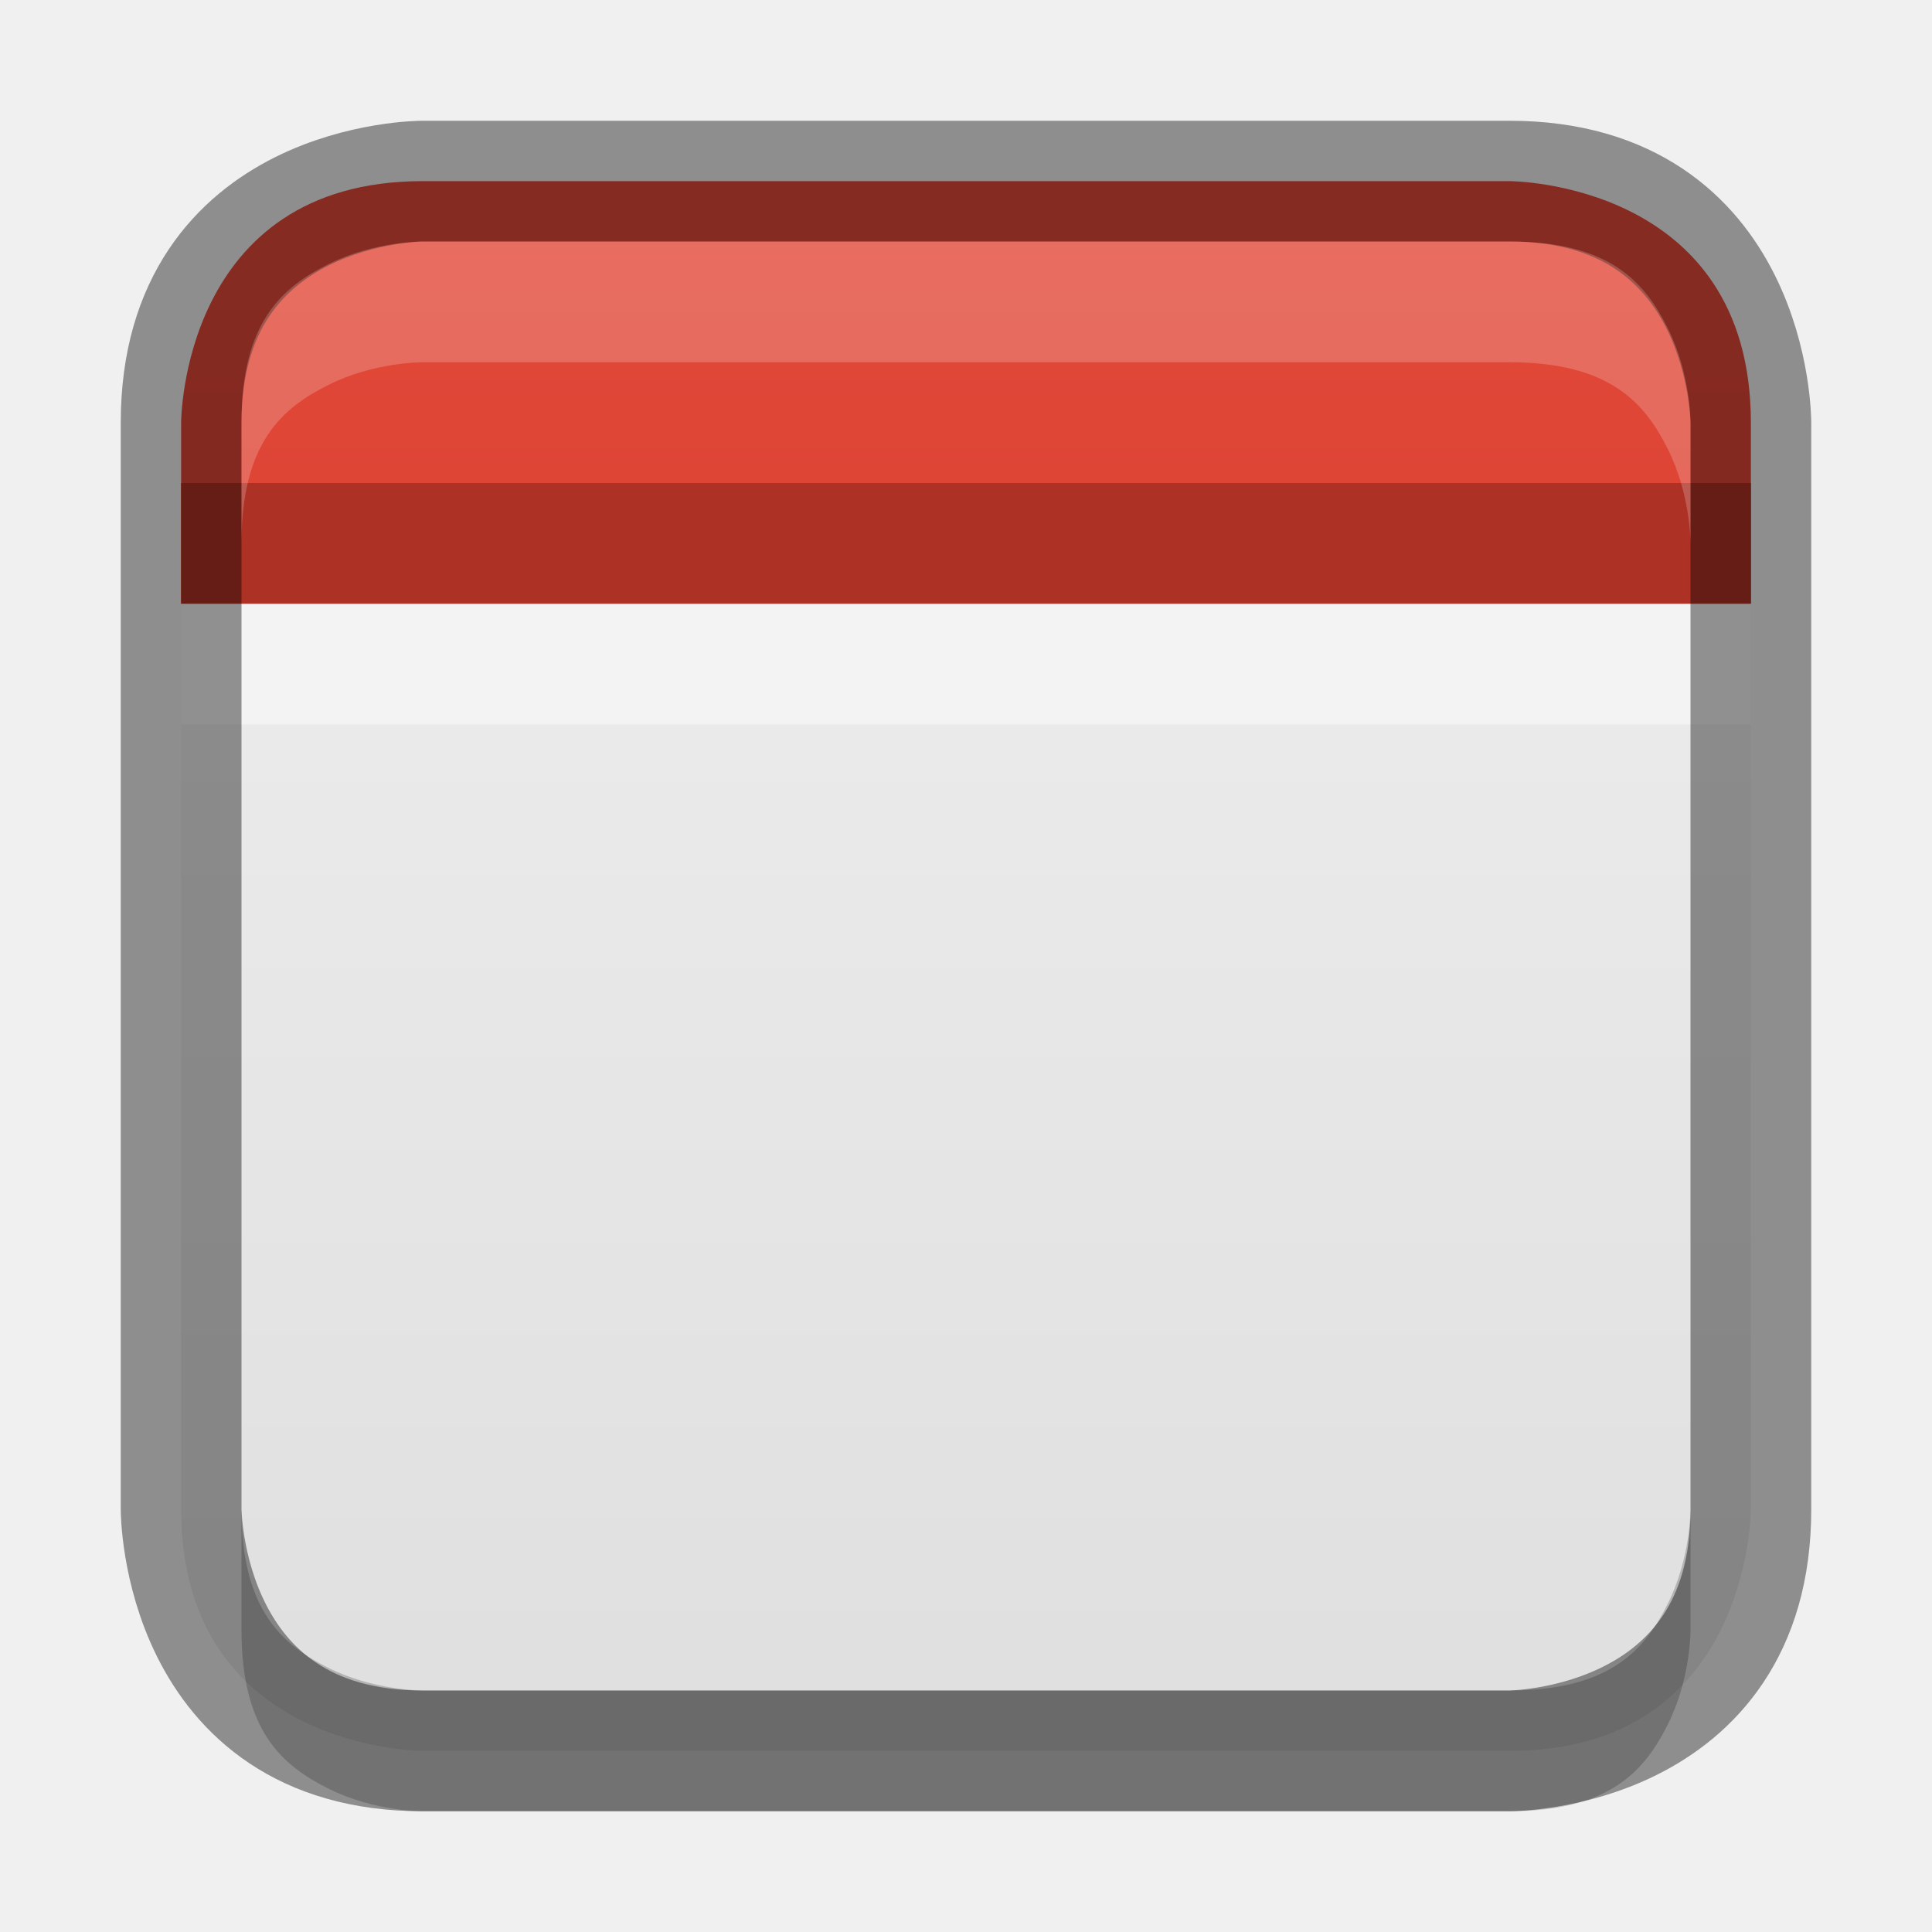
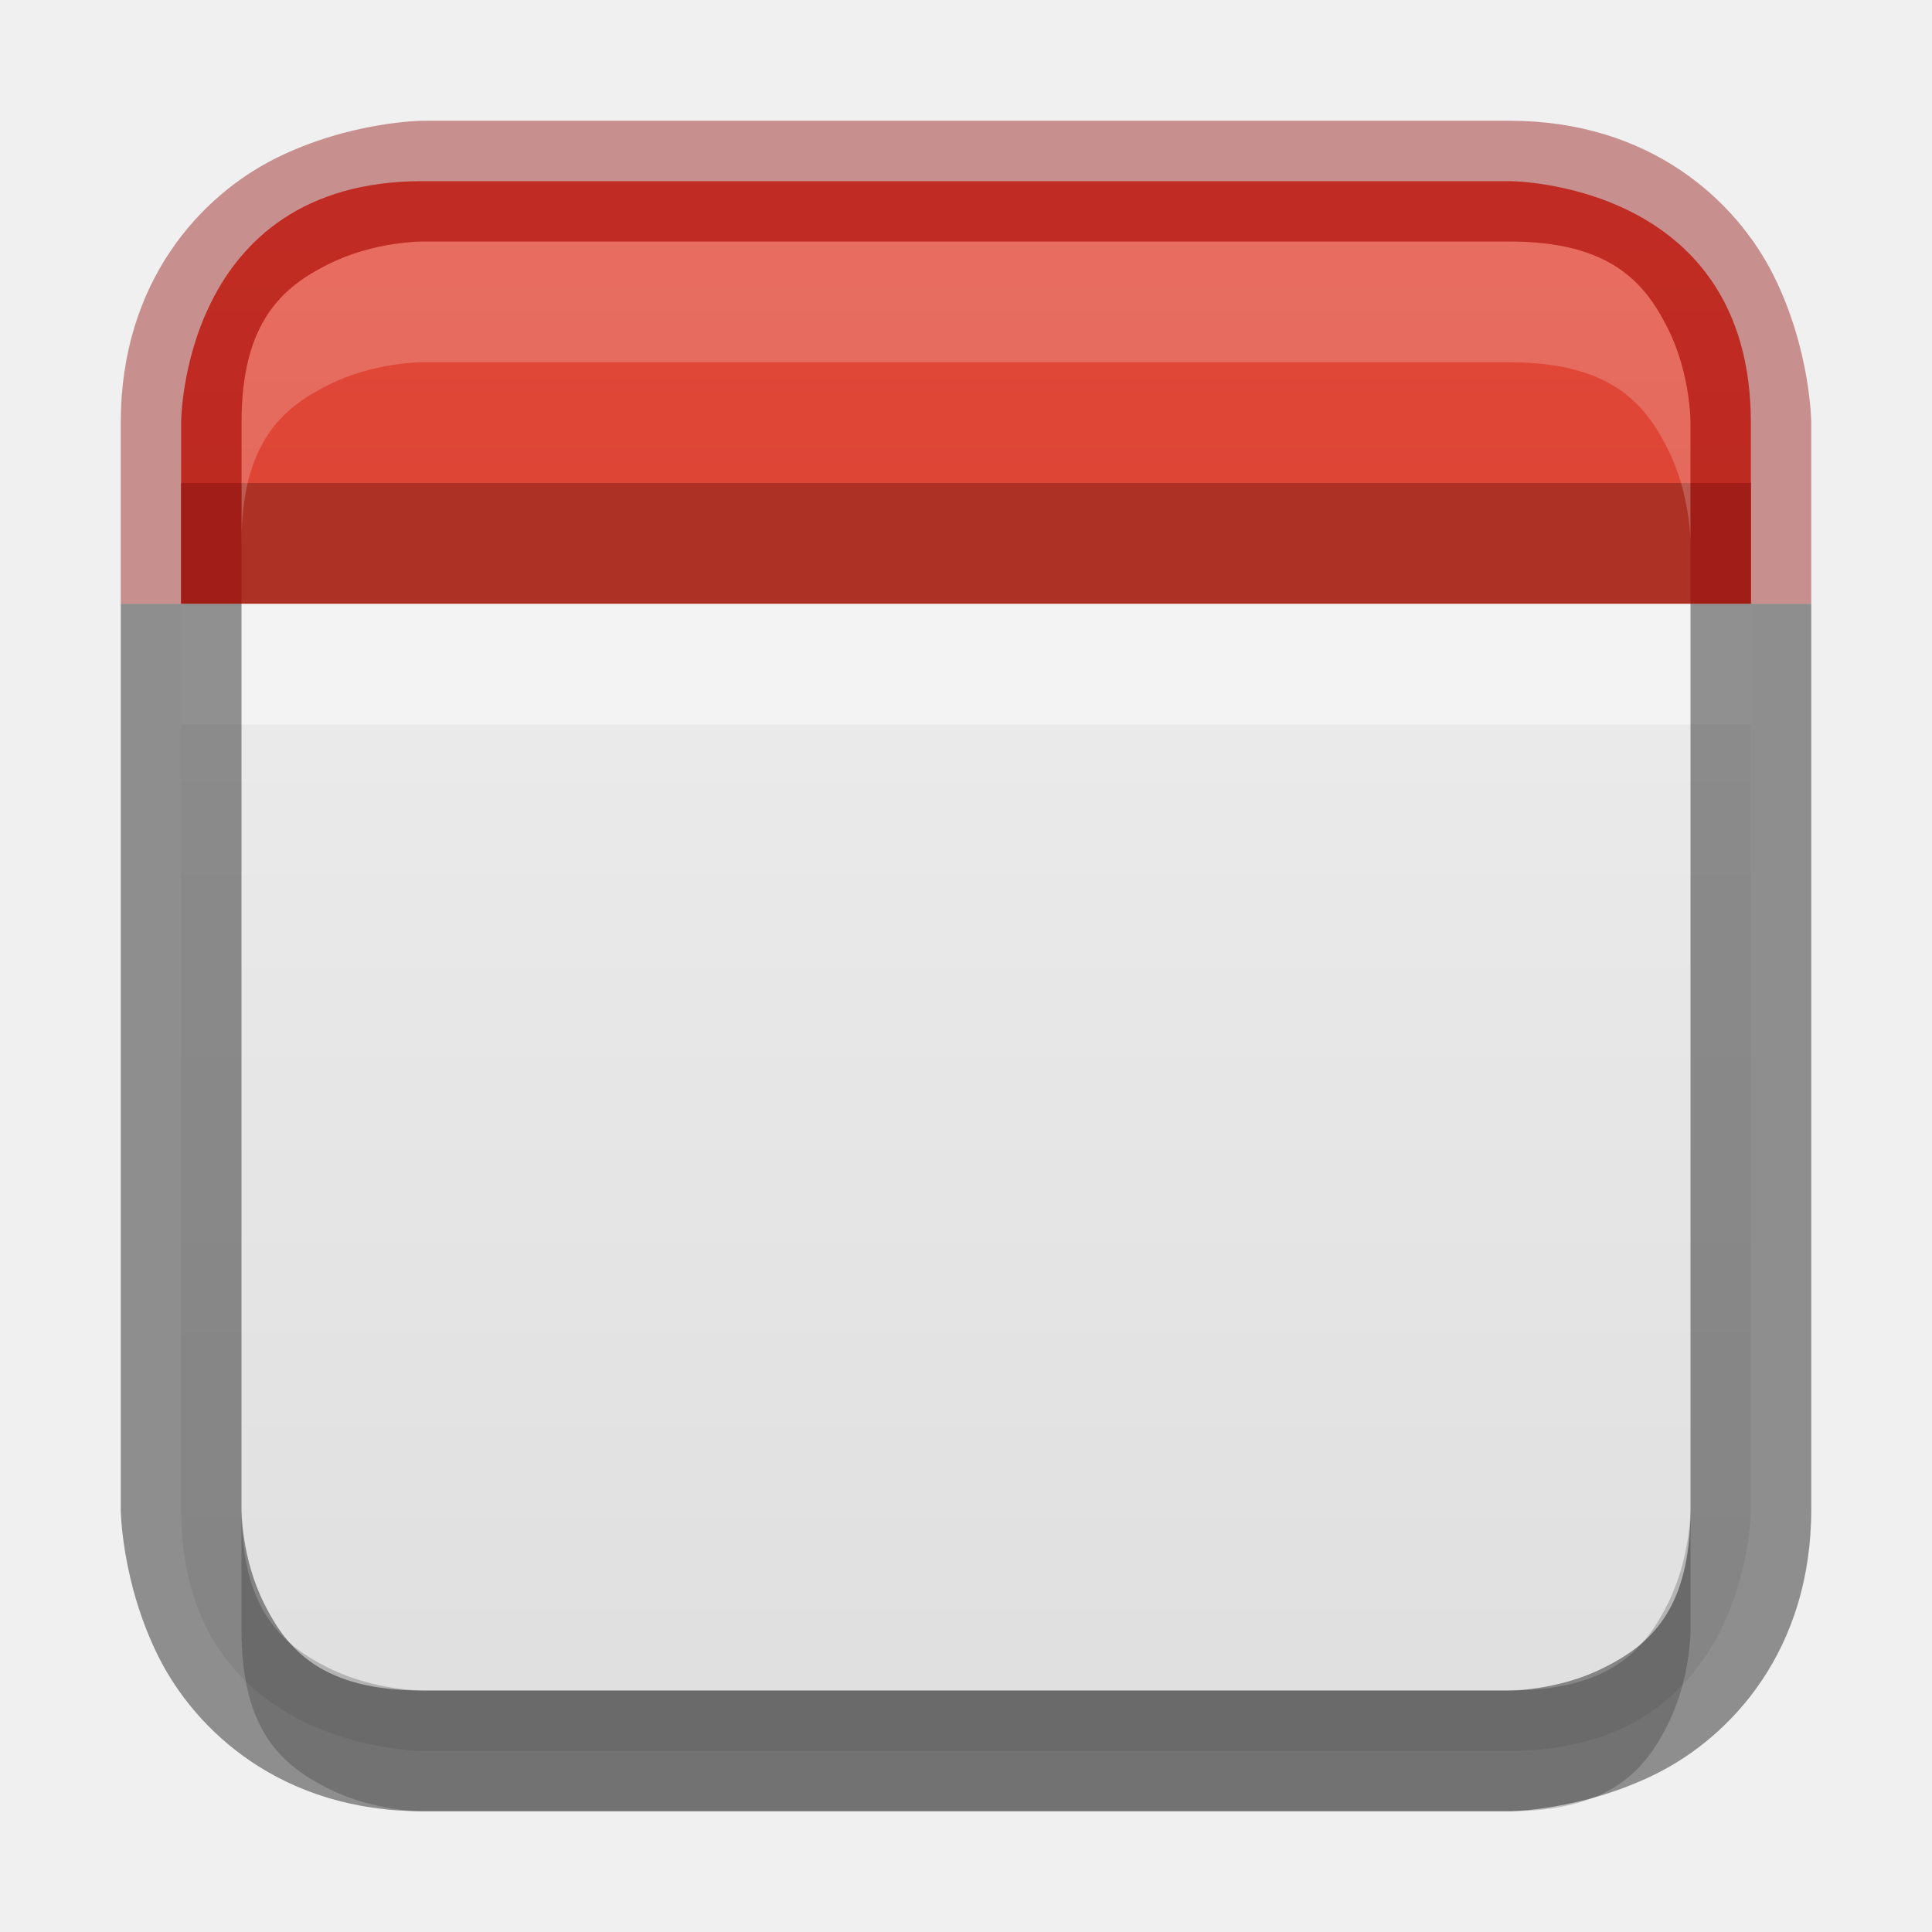
<svg xmlns="http://www.w3.org/2000/svg" xmlns:xlink="http://www.w3.org/1999/xlink" width="16px" height="16px" id="svg5400" version="1.1">
  <defs id="defs5402">
    <linearGradient id="linearGradient3821">
      <stop style="stop-color:#f7f7f7;stop-opacity:1;" offset="0" id="stop3823" />
      <stop style="stop-color:#dddddd;stop-opacity:1;" offset="1" id="stop3825" />
    </linearGradient>
    <linearGradient id="linearGradient3904">
      <stop id="stop3906" offset="0" style="stop-color:#104b88;stop-opacity:1;" />
      <stop id="stop3908" offset="1" style="stop-color:#0e7398;stop-opacity:1;" />
    </linearGradient>
    <linearGradient id="linearGradient3886">
      <stop style="stop-color:#5097e1;stop-opacity:1;" offset="0" id="stop3888" />
      <stop style="stop-color:#53d0ff;stop-opacity:1" offset="1" id="stop3890" />
    </linearGradient>
    <linearGradient id="linearGradient3804">
      <stop style="stop-color:#ffffff;stop-opacity:1;" offset="0" id="stop3806" />
      <stop style="stop-color:#ffffff;stop-opacity:0;" offset="1" id="stop3808" />
    </linearGradient>
    <linearGradient xlink:href="#linearGradient6744" id="linearGradient6750" x1="443.5" y1="-178.5" x2="444" y2="-175.5" gradientUnits="userSpaceOnUse" gradientTransform="translate(-433,180.0003)" />
    <linearGradient id="linearGradient6744">
      <stop style="stop-color:#ffffff;stop-opacity:1;" offset="0" id="stop6746" />
      <stop style="stop-color:#ffffff;stop-opacity:0;" offset="1" id="stop6748" />
    </linearGradient>
    <linearGradient xlink:href="#linearGradient6728" id="linearGradient6736" x1="435" y1="-163.5" x2="438" y2="-163.5" gradientUnits="userSpaceOnUse" />
    <linearGradient id="linearGradient6728">
      <stop style="stop-color:#ffffff;stop-opacity:1;" offset="0" id="stop6730" />
      <stop style="stop-color:#ffffff;stop-opacity:0;" offset="1" id="stop6732" />
    </linearGradient>
    <linearGradient xlink:href="#linearGradient6728" id="linearGradient6734" x1="435" y1="-163.5" x2="438" y2="-163.5" gradientUnits="userSpaceOnUse" />
    <linearGradient xlink:href="#linearGradient5621" id="linearGradient5956" x1="1407.938" y1="63.937" x2="1407.938" y2="47.937" gradientUnits="userSpaceOnUse" gradientTransform="translate(-1400.938,-47.93749)" />
    <linearGradient id="linearGradient5621">
      <stop style="stop-color:#0b0b0b;stop-opacity:1" offset="0" id="stop5623" />
      <stop style="stop-color:#585858;stop-opacity:1" offset="1" id="stop5625" />
    </linearGradient>
    <linearGradient id="linearGradient8589">
      <stop id="stop8591" style="stop-color:#fefefe;stop-opacity:1" offset="0" />
      <stop id="stop8593" style="stop-color:#cbcbcb;stop-opacity:1" offset="1" />
    </linearGradient>
    <radialGradient cx="102" cy="112.305" r="139.559" id="XMLID_8_" gradientUnits="userSpaceOnUse">
      <stop id="stop41" style="stop-color:#b7b8b9;stop-opacity:1" offset="0" />
      <stop id="stop47" style="stop-color:#ececec;stop-opacity:1" offset="0.189" />
      <stop id="stop49" style="stop-color:#fafafa;stop-opacity:0" offset="0.257" />
      <stop id="stop51" style="stop-color:#ffffff;stop-opacity:0" offset="0.301" />
      <stop id="stop53" style="stop-color:#fafafa;stop-opacity:0" offset="0.531" />
      <stop id="stop55" style="stop-color:#ebecec;stop-opacity:0" offset="0.845" />
      <stop id="stop57" style="stop-color:#e1e2e3;stop-opacity:0" offset="1" />
    </radialGradient>
    <linearGradient xlink:href="#linearGradient6582" id="linearGradient6701" x1="920" y1="-180" x2="920" y2="-164" gradientUnits="userSpaceOnUse" />
    <linearGradient id="linearGradient6582">
      <stop style="stop-color:#ffffff;stop-opacity:1;" offset="0" id="stop6584" />
      <stop style="stop-color:#ffffff;stop-opacity:0;" offset="1" id="stop6586" />
    </linearGradient>
    <clipPath clipPathUnits="userSpaceOnUse" id="clipPath6691">
      <path id="path6693" d="m 914,-179 8,-1e-5 4,3 0,11 -12,0 z" style="color:#bebebe;fill:#ffffff;fill-opacity:0.577;fill-rule:nonzero;stroke:none;stroke-width:0;marker:none;visibility:visible;display:inline;overflow:visible;enable-background:accumulate" />
    </clipPath>
    <linearGradient id="outerBackgroundGradient-4">
      <stop style="stop-color:#f0f0f0;stop-opacity:1;" offset="0" id="stop3864-8-6-6" />
      <stop style="stop-color:#f9f9f9;stop-opacity:1;" offset="1" id="stop3866-9-1-7" />
    </linearGradient>
    <linearGradient xlink:href="#outerBackgroundGradient-4" id="linearGradient3829" gradientUnits="userSpaceOnUse" gradientTransform="matrix(0,-0.05555556,0.05714289,0,-3.142866,15)" x1="144" y1="280" x2="144" y2="40" />
    <linearGradient xlink:href="#linearGradient3804" id="linearGradient3831" gradientUnits="userSpaceOnUse" x1="5" y1="1" x2="5" y2="14" gradientTransform="matrix(0,-1,1,0,-1,13)" />
    <linearGradient xlink:href="#linearGradient3886" id="linearGradient3892" x1="12" y1="15" x2="12" y2="9" gradientUnits="userSpaceOnUse" gradientTransform="translate(0.5,0.5)" />
    <linearGradient xlink:href="#linearGradient3886" id="linearGradient4041" x1="16" y1="16" x2="16" y2="0" gradientUnits="userSpaceOnUse" />
    <linearGradient xlink:href="#linearGradient3886" id="linearGradient4148" gradientUnits="userSpaceOnUse" x1="16" y1="16" x2="16" y2="0" />
    <linearGradient xlink:href="#linearGradient3904" id="linearGradient4156" x1="8" y1="16" x2="8" y2="0" gradientUnits="userSpaceOnUse" />
    <linearGradient xlink:href="#linearGradient3821" id="linearGradient4377" x1="8" y1="16" x2="8" y2="0" gradientUnits="userSpaceOnUse" />
    <linearGradient xlink:href="#linearGradient3821" id="linearGradient4448" x1="8" y1="16" x2="8" y2="0" gradientUnits="userSpaceOnUse" gradientTransform="matrix(1,0,0,-1,0,16)" />
    <linearGradient xlink:href="#linearGradient3904-5" id="linearGradient3860" x1="161" y1="272" x2="175" y2="272" gradientUnits="userSpaceOnUse" />
    <linearGradient id="linearGradient3904-5">
      <stop id="stop3906-3" offset="0" style="stop-color:#1c521e;stop-opacity:1;" />
      <stop id="stop3908-1" offset="1" style="stop-color:#2f821a;stop-opacity:1;" />
    </linearGradient>
    <clipPath clipPathUnits="userSpaceOnUse" id="clipPath4307">
      <path d="m 168,265 c -3.866,0 -7,3.134 -7,7 0,3.866 3.134,7 7,7 3.866,0 7,-3.134 7,-7 0,-3.866 -3.134,-7 -7,-7 z m 3.312,3.062 1.562,1.406 -5.25,6.938 -4.062,-3.5 1.344,-1.781 2.375,2.062 4.031,-5.125 z" id="path4309" style="color:#000000;fill:#36e12b;fill-opacity:1;fill-rule:nonzero;stroke:none;stroke-width:0.843;marker:none;visibility:visible;display:inline;overflow:visible;enable-background:accumulate" />
    </clipPath>
    <clipPath clipPathUnits="userSpaceOnUse" id="clipPath4201">
      <path d="m 26.5,225.594 c -3.866,0 -7,3.134 -7,7 0,3.866 3.134,7 7,7 3.866,0 7,-3.134 7,-7 0,-3.866 -3.134,-7 -7,-7 z" id="path4203" style="color:#000000;fill:url(#linearGradient4205);fill-opacity:1;fill-rule:nonzero;stroke:none;stroke-width:0.843;marker:none;visibility:visible;display:inline;overflow:visible;enable-background:accumulate" />
    </clipPath>
    <linearGradient xlink:href="#linearGradient3886-2" id="linearGradient3852" gradientUnits="userSpaceOnUse" gradientTransform="matrix(0.9285714,0,0,0.9285714,-148,-212.5714)" x1="168" y1="280" x2="168" y2="264" />
    <linearGradient id="linearGradient3886-2">
      <stop style="stop-color:#2ca42a;stop-opacity:1;" offset="0" id="stop3888-1" />
      <stop style="stop-color:#57d932;stop-opacity:1;" offset="1" id="stop3890-6" />
    </linearGradient>
    <linearGradient y2="264" x2="168" y1="280" x1="168" gradientTransform="matrix(0.9285714,0,0,0.9285714,-118.1698,-254.6027)" gradientUnits="userSpaceOnUse" id="linearGradient3037" xlink:href="#linearGradient3886-2" />
    <linearGradient xlink:href="#linearGradient3413" id="linearGradient4025" gradientUnits="userSpaceOnUse" x1="8" y1="16" x2="8" y2="0" />
    <linearGradient xlink:href="#linearGradient3904-5" id="linearGradient4043" gradientUnits="userSpaceOnUse" gradientTransform="matrix(0,-1,1,0,0,16)" x1="1" y1="8" x2="15" y2="8" />
    <linearGradient xlink:href="#linearGradient3886-2" id="linearGradient4045" gradientUnits="userSpaceOnUse" x1="8" y1="16" x2="8" y2="0" />
    <clipPath clipPathUnits="userSpaceOnUse" id="clipPath4307-3">
      <path d="m 168,265 c -3.866,0 -7,3.134 -7,7 0,3.866 3.134,7 7,7 3.866,0 7,-3.134 7,-7 0,-3.866 -3.134,-7 -7,-7 z m 3.312,3.062 1.562,1.406 -5.25,6.938 -4.062,-3.5 1.344,-1.781 2.375,2.062 4.031,-5.125 z" id="path4309-0" style="color:#000000;fill:#36e12b;fill-opacity:1;fill-rule:nonzero;stroke:none;stroke-width:0.843;marker:none;visibility:visible;display:inline;overflow:visible;enable-background:accumulate" />
    </clipPath>
    <linearGradient xlink:href="#linearGradient3760" id="linearGradient3852-8" gradientUnits="userSpaceOnUse" gradientTransform="matrix(0.9285714,0,0,-0.9285714,-148,292.5714)" x1="168" y1="280" x2="168" y2="264" />
    <linearGradient id="linearGradient3760">
      <stop style="stop-color:#e44343;stop-opacity:1;" offset="0" id="stop3762" />
      <stop style="stop-color:#ac0808;stop-opacity:1;" offset="1" id="stop3764" />
    </linearGradient>
    <linearGradient gradientTransform="translate(1.5,1.25)" xlink:href="#outerBackgroundGradient-6" id="linearGradient3830" gradientUnits="userSpaceOnUse" x1="8" y1="16" x2="8" y2="0" />
    <linearGradient id="outerBackgroundGradient-6">
      <stop style="stop-color:#c23021;stop-opacity:1;" offset="0" id="stop3864-8-6-0" />
      <stop style="stop-color:#e74c3c;stop-opacity:1;" offset="1" id="stop3866-9-1-7-5" />
    </linearGradient>
    <linearGradient xlink:href="#linearGradient3413" id="linearGradient3824" gradientUnits="userSpaceOnUse" x1="8" y1="16" x2="8" y2="0" />
    <linearGradient id="linearGradient3413">
      <stop style="stop-color:#dddddd;stop-opacity:1;" offset="0" id="stop3415" />
      <stop style="stop-color:#f2f2f2;stop-opacity:1;" offset="1" id="stop3417" />
    </linearGradient>
    <linearGradient gradientTransform="translate(34.92798,0.7331259)" y2="0" x2="8" y1="16" x1="8" gradientUnits="userSpaceOnUse" id="linearGradient3054" xlink:href="#linearGradient3413" />
    <linearGradient xlink:href="#linearGradient3413" id="linearGradient3875" gradientUnits="userSpaceOnUse" x1="8" y1="16" x2="8" y2="0" />
    <linearGradient xlink:href="#linearGradient3413" id="linearGradient3880" gradientUnits="userSpaceOnUse" x1="8" y1="16" x2="8" y2="0" />
    <linearGradient xlink:href="#outerBackgroundGradient-6" id="linearGradient3883" gradientUnits="userSpaceOnUse" x1="8" y1="16" x2="8" y2="0" />
  </defs>
  <g id="layer1">
    <path style="font-size:medium;font-style:normal;font-variant:normal;font-weight:normal;font-stretch:normal;text-indent:0;text-align:start;text-decoration:none;line-height:normal;letter-spacing:normal;word-spacing:normal;text-transform:none;direction:ltr;block-progression:tb;writing-mode:lr-tb;text-anchor:start;baseline-shift:baseline;color:#000000;fill:url(#linearGradient3883);fill-opacity:1;stroke:none;stroke-width:1;marker:none;visibility:visible;display:inline;overflow:visible;enable-background:accumulate;font-family:Sans;-inkscape-font-specification:Sans" d="M 3.5 1.5 C 1.5 1.5 1.5 3.5 1.5 3.5 L 1.5 5 L 14.5 5 L 14.5 3.5 C 14.5 1.5 12.5 1.5 12.5 1.5 L 3.5 1.5 z " id="path3878" />
    <path style="font-size:medium;font-style:normal;font-variant:normal;font-weight:normal;font-stretch:normal;text-indent:0;text-align:start;text-decoration:none;line-height:normal;letter-spacing:normal;word-spacing:normal;text-transform:none;direction:ltr;block-progression:tb;writing-mode:lr-tb;text-anchor:start;baseline-shift:baseline;color:#000000;fill:url(#linearGradient4025);fill-opacity:1;stroke:none;stroke-width:1;marker:none;visibility:visible;display:inline;overflow:visible;enable-background:accumulate;font-family:Sans;-inkscape-font-specification:Sans" d="M 1.5 5 L 1.5 12.5 C 1.5 14.5 3.5 14.5 3.5 14.5 L 12.5 14.5 C 14.5 14.5 14.5 12.5 14.5 12.5 L 14.5 5 L 1.5 5 z " id="path4436" />
    <rect style="opacity:0.41;fill:#ffffff;fill-opacity:1;stroke:none" id="rect3888" width="13" height="1" x="1.5" y="5" />
    <rect style="fill:#ad3125;fill-opacity:1;stroke:none" id="rect3853" width="13" height="1" x="1.5" y="4" rx="0" ry="1" />
-     <path id="path3832" d="m 12.5,14.5 -9,0 c -2,0 -2,-2 -2,-2 l 0,-9 c 0,-2 2,-2 2,-2 l 9,0 c 2,0 2,2 2,2 l 0,9 c 0,2 -2,2 -2,2 z" style="font-size:medium;font-style:normal;font-variant:normal;font-weight:normal;font-stretch:normal;text-indent:0;text-align:start;text-decoration:none;line-height:normal;letter-spacing:normal;word-spacing:normal;text-transform:none;direction:ltr;block-progression:tb;writing-mode:lr-tb;text-anchor:start;baseline-shift:baseline;opacity:0.41;color:#000000;fill:none;stroke:#000000;stroke-width:1;stroke-opacity:1;marker:none;visibility:visible;display:inline;overflow:visible;enable-background:accumulate;font-family:Sans;-inkscape-font-specification:Sans" />
+     <path style="font-size:medium;font-style:normal;font-variant:normal;font-weight:normal;font-stretch:normal;text-indent:0;text-align:start;text-decoration:none;line-height:normal;letter-spacing:normal;word-spacing:normal;text-transform:none;direction:ltr;block-progression:tb;writing-mode:lr-tb;text-anchor:start;baseline-shift:baseline;opacity:0.41;color:#000000;fill:#000000;fill-opacity:1;stroke:none;stroke-width:1;marker:none;visibility:visible;display:inline;overflow:visible;enable-background:accumulate;font-family:Sans;-inkscape-font-specification:Sans" d="M 1 5 L 1 12.5 C 1 12.5 1.003 13.099 1.312 13.719 C 1.622 14.338 2.333 15 3.5 15 L 12.5 15 C 12.5 15 13.099 14.997 13.719 14.688 C 14.338 14.378 15 13.667 15 12.5 L 15 5 L 14 5 L 14 12.5 C 14 13.333 13.662 13.622 13.281 13.812 C 12.901 14.003 12.5 14 12.5 14 L 3.5 14 C 2.667 14 2.378 13.662 2.188 13.281 C 1.997 12.901 2 12.5 2 12.5 L 2 5 L 1 5 z " id="path3832" />
    <path style="font-size:medium;font-style:normal;font-variant:normal;font-weight:normal;font-stretch:normal;text-indent:0;text-align:start;text-decoration:none;line-height:normal;letter-spacing:normal;word-spacing:normal;text-transform:none;direction:ltr;block-progression:tb;writing-mode:lr-tb;text-anchor:start;baseline-shift:baseline;color:#000000;fill:#ffffff;fill-opacity:1;stroke:none;stroke-width:1;marker:none;visibility:visible;display:inline;overflow:visible;enable-background:accumulate;font-family:Sans;-inkscape-font-specification:Sans;opacity:0.2" d="M 3.5 2 C 3.5 2 3.099 1.997 2.719 2.188 C 2.338 2.378 2 2.667 2 3.5 L 2 4.5 C 2 3.667 2.338 3.378 2.719 3.188 C 3.099 2.997 3.5 3 3.5 3 L 12.5 3 C 13.333 3 13.622 3.338 13.812 3.719 C 14.003 4.099 14 4.5 14 4.5 L 14 3.5 C 14 3.5 14.003 3.099 13.812 2.719 C 13.622 2.338 13.333 2 12.5 2 L 3.5 2 z " id="path4035" />
    <path id="path4051" d="m 3.5,15 c 0,0 -0.401,0.003 -0.781,-0.188 -0.381,-0.19 -0.719,-0.479 -0.719,-1.312 l 0,-1 c 0,0.833 0.338,1.122 0.719,1.312 0.381,0.19 0.781,0.188 0.781,0.188 l 9,0 c 0.833,0 1.122,-0.338 1.312,-0.719 0.19,-0.381 0.188,-0.781 0.188,-0.781 l 0,1 c 0,0 0.003,0.401 -0.188,0.781 -0.19,0.381 -0.479,0.719 -1.312,0.719 l -9,0 z" style="font-size:medium;font-style:normal;font-variant:normal;font-weight:normal;font-stretch:normal;text-indent:0;text-align:start;text-decoration:none;line-height:normal;letter-spacing:normal;word-spacing:normal;text-transform:none;direction:ltr;block-progression:tb;writing-mode:lr-tb;text-anchor:start;baseline-shift:baseline;opacity:0.2;color:#000000;fill:#000000;fill-opacity:1;stroke:none;stroke-width:1;marker:none;visibility:visible;display:inline;overflow:visible;enable-background:accumulate;font-family:Sans;-inkscape-font-specification:Sans" />
+     <path style="font-size:medium;font-style:normal;font-variant:normal;font-weight:normal;font-stretch:normal;text-indent:0;text-align:start;text-decoration:none;line-height:normal;letter-spacing:normal;word-spacing:normal;text-transform:none;direction:ltr;block-progression:tb;writing-mode:lr-tb;text-anchor:start;baseline-shift:baseline;opacity:0.41;color:#000000;fill:#8f0202;fill-opacity:1;stroke:none;stroke-width:1;marker:none;visibility:visible;display:inline;overflow:visible;enable-background:accumulate;font-family:Sans;-inkscape-font-specification:Sans" d="M 3.5 1 C 3.5 1 2.901 1.003 2.281 1.312 C 1.662 1.622 1 2.333 1 3.5 L 1 5 L 2 5 L 2 3.5 C 2 2.667 2.338 2.378 2.719 2.188 C 3.099 1.997 3.5 2 3.5 2 L 12.5 2 C 13.333 2 13.622 2.338 13.812 2.719 C 14.003 3.099 14 3.5 14 3.5 L 14 5 L 15 5 L 15 3.5 C 15 3.5 14.997 2.901 14.688 2.281 C 14.378 1.662 13.667 1 12.5 1 L 3.5 1 z " id="path3091" />
  </g>
  <g id="layer2" />
</svg>
